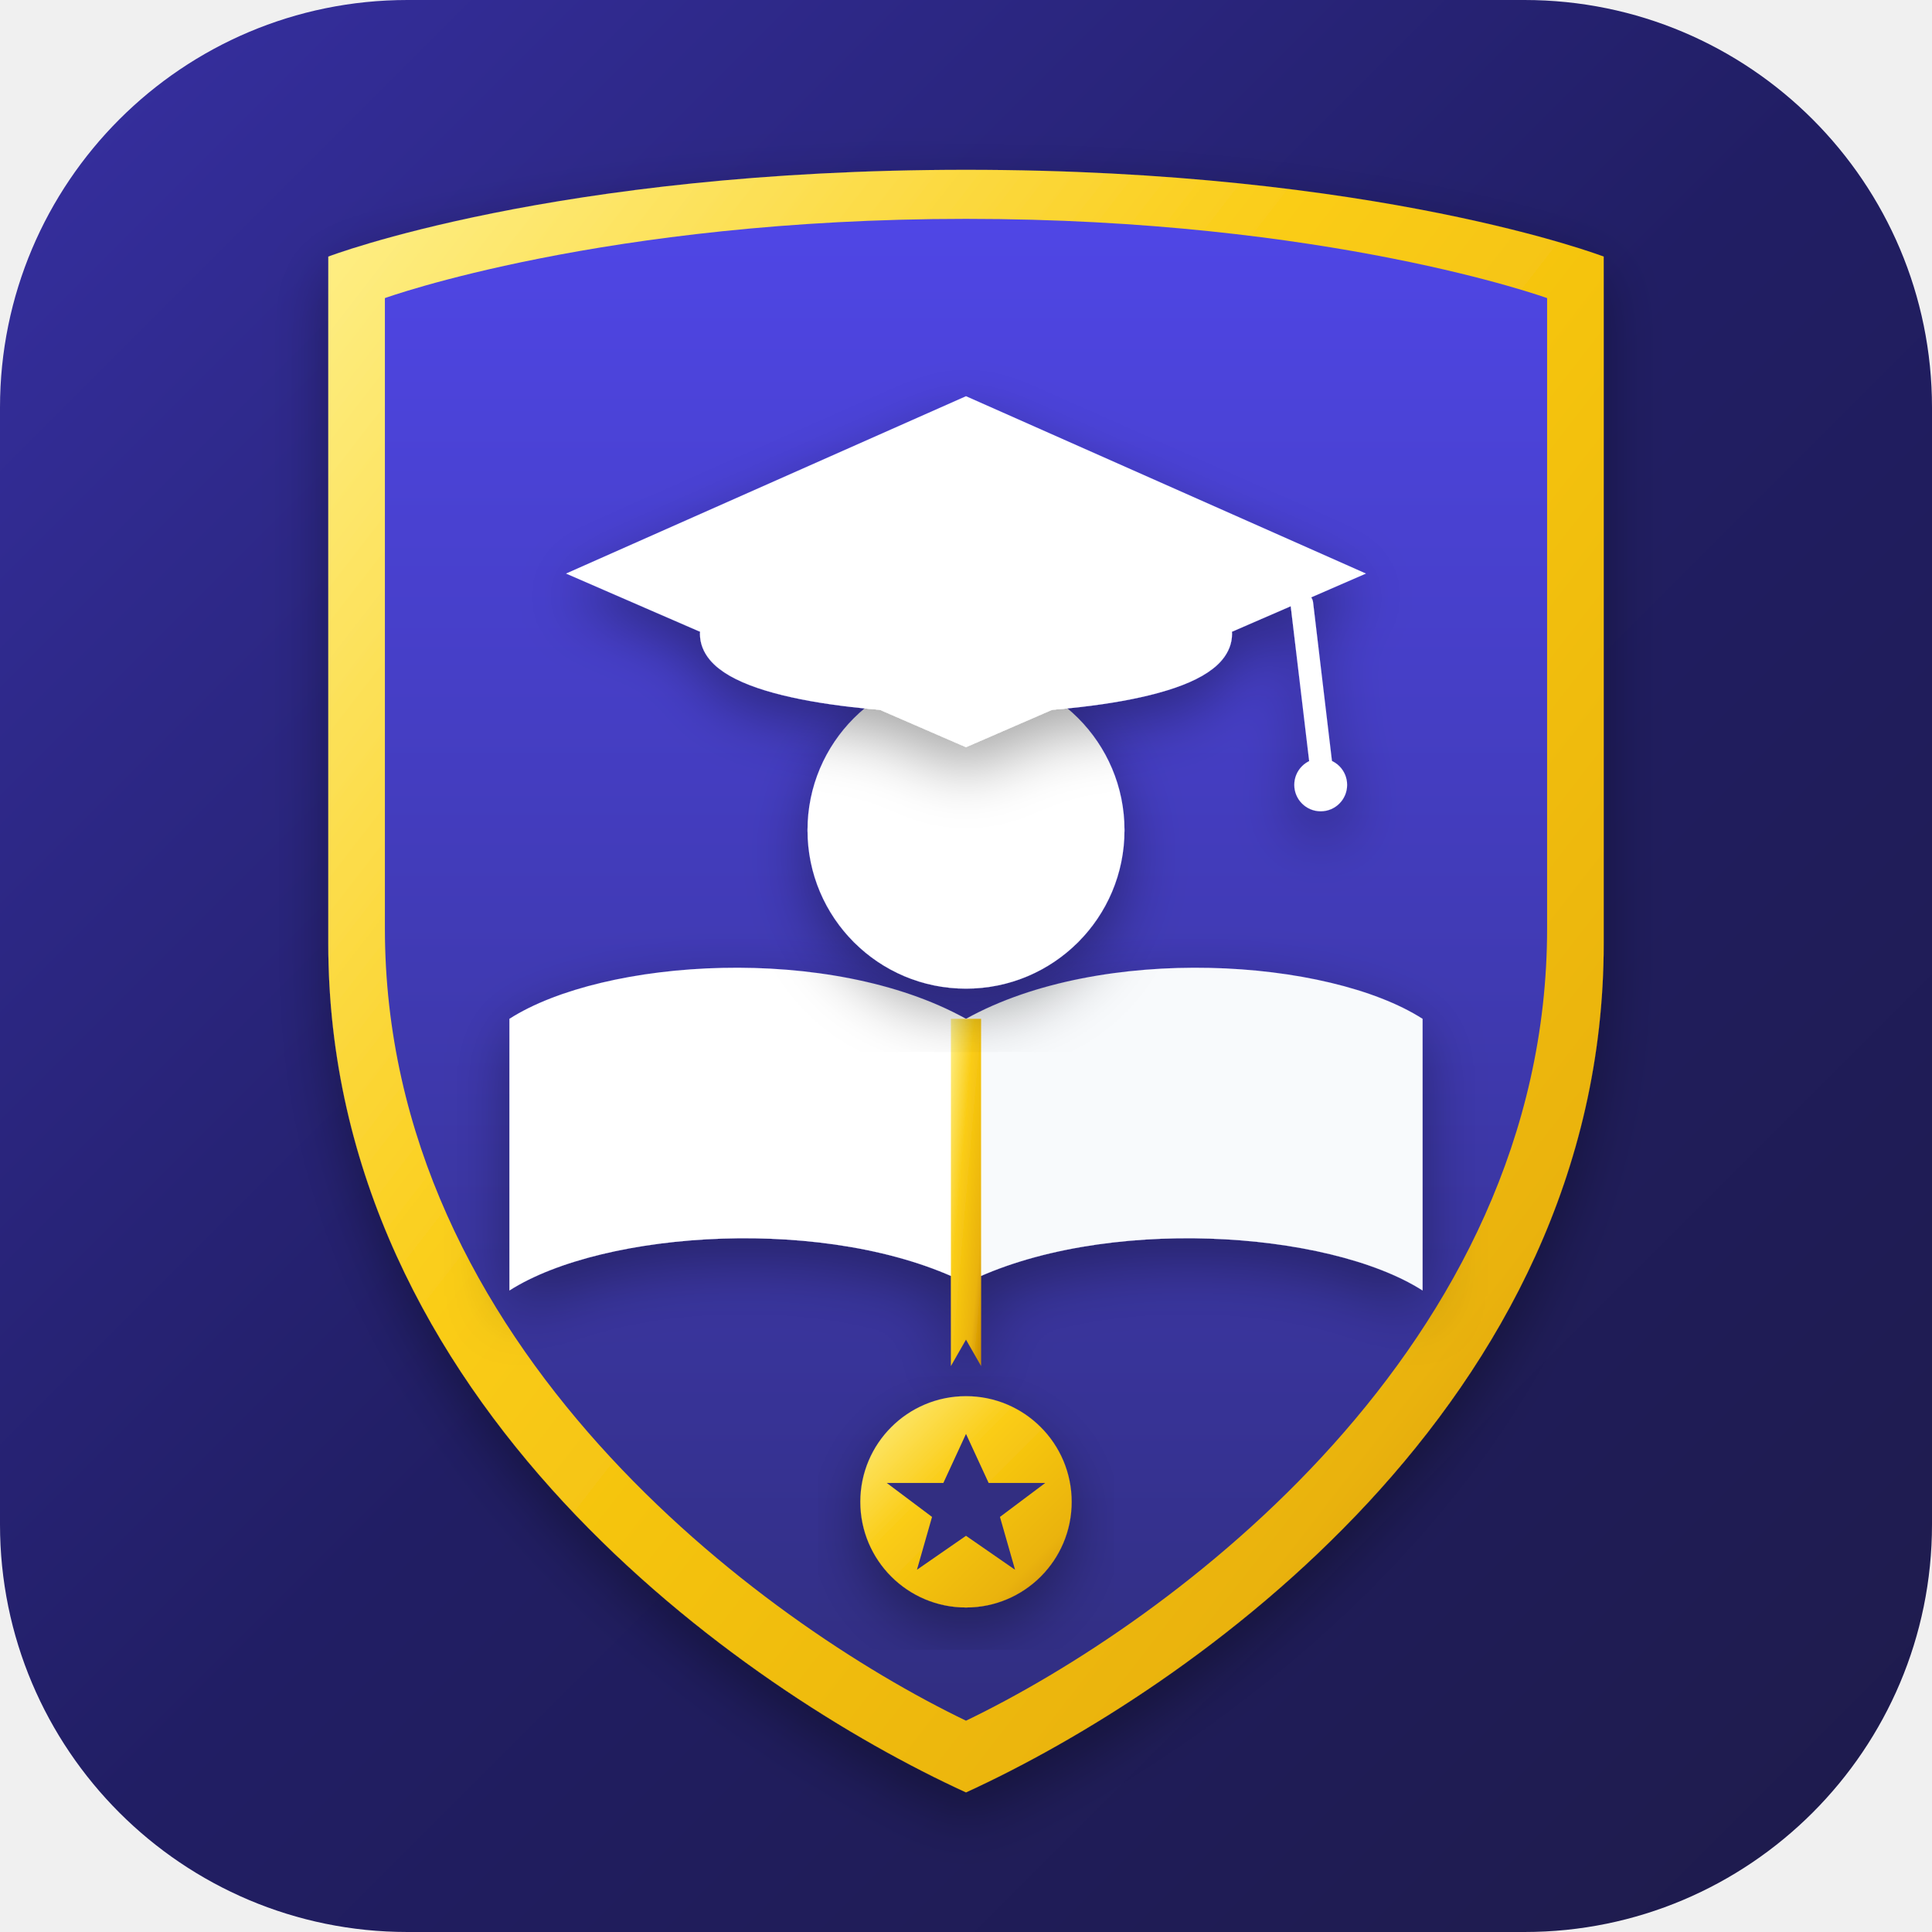
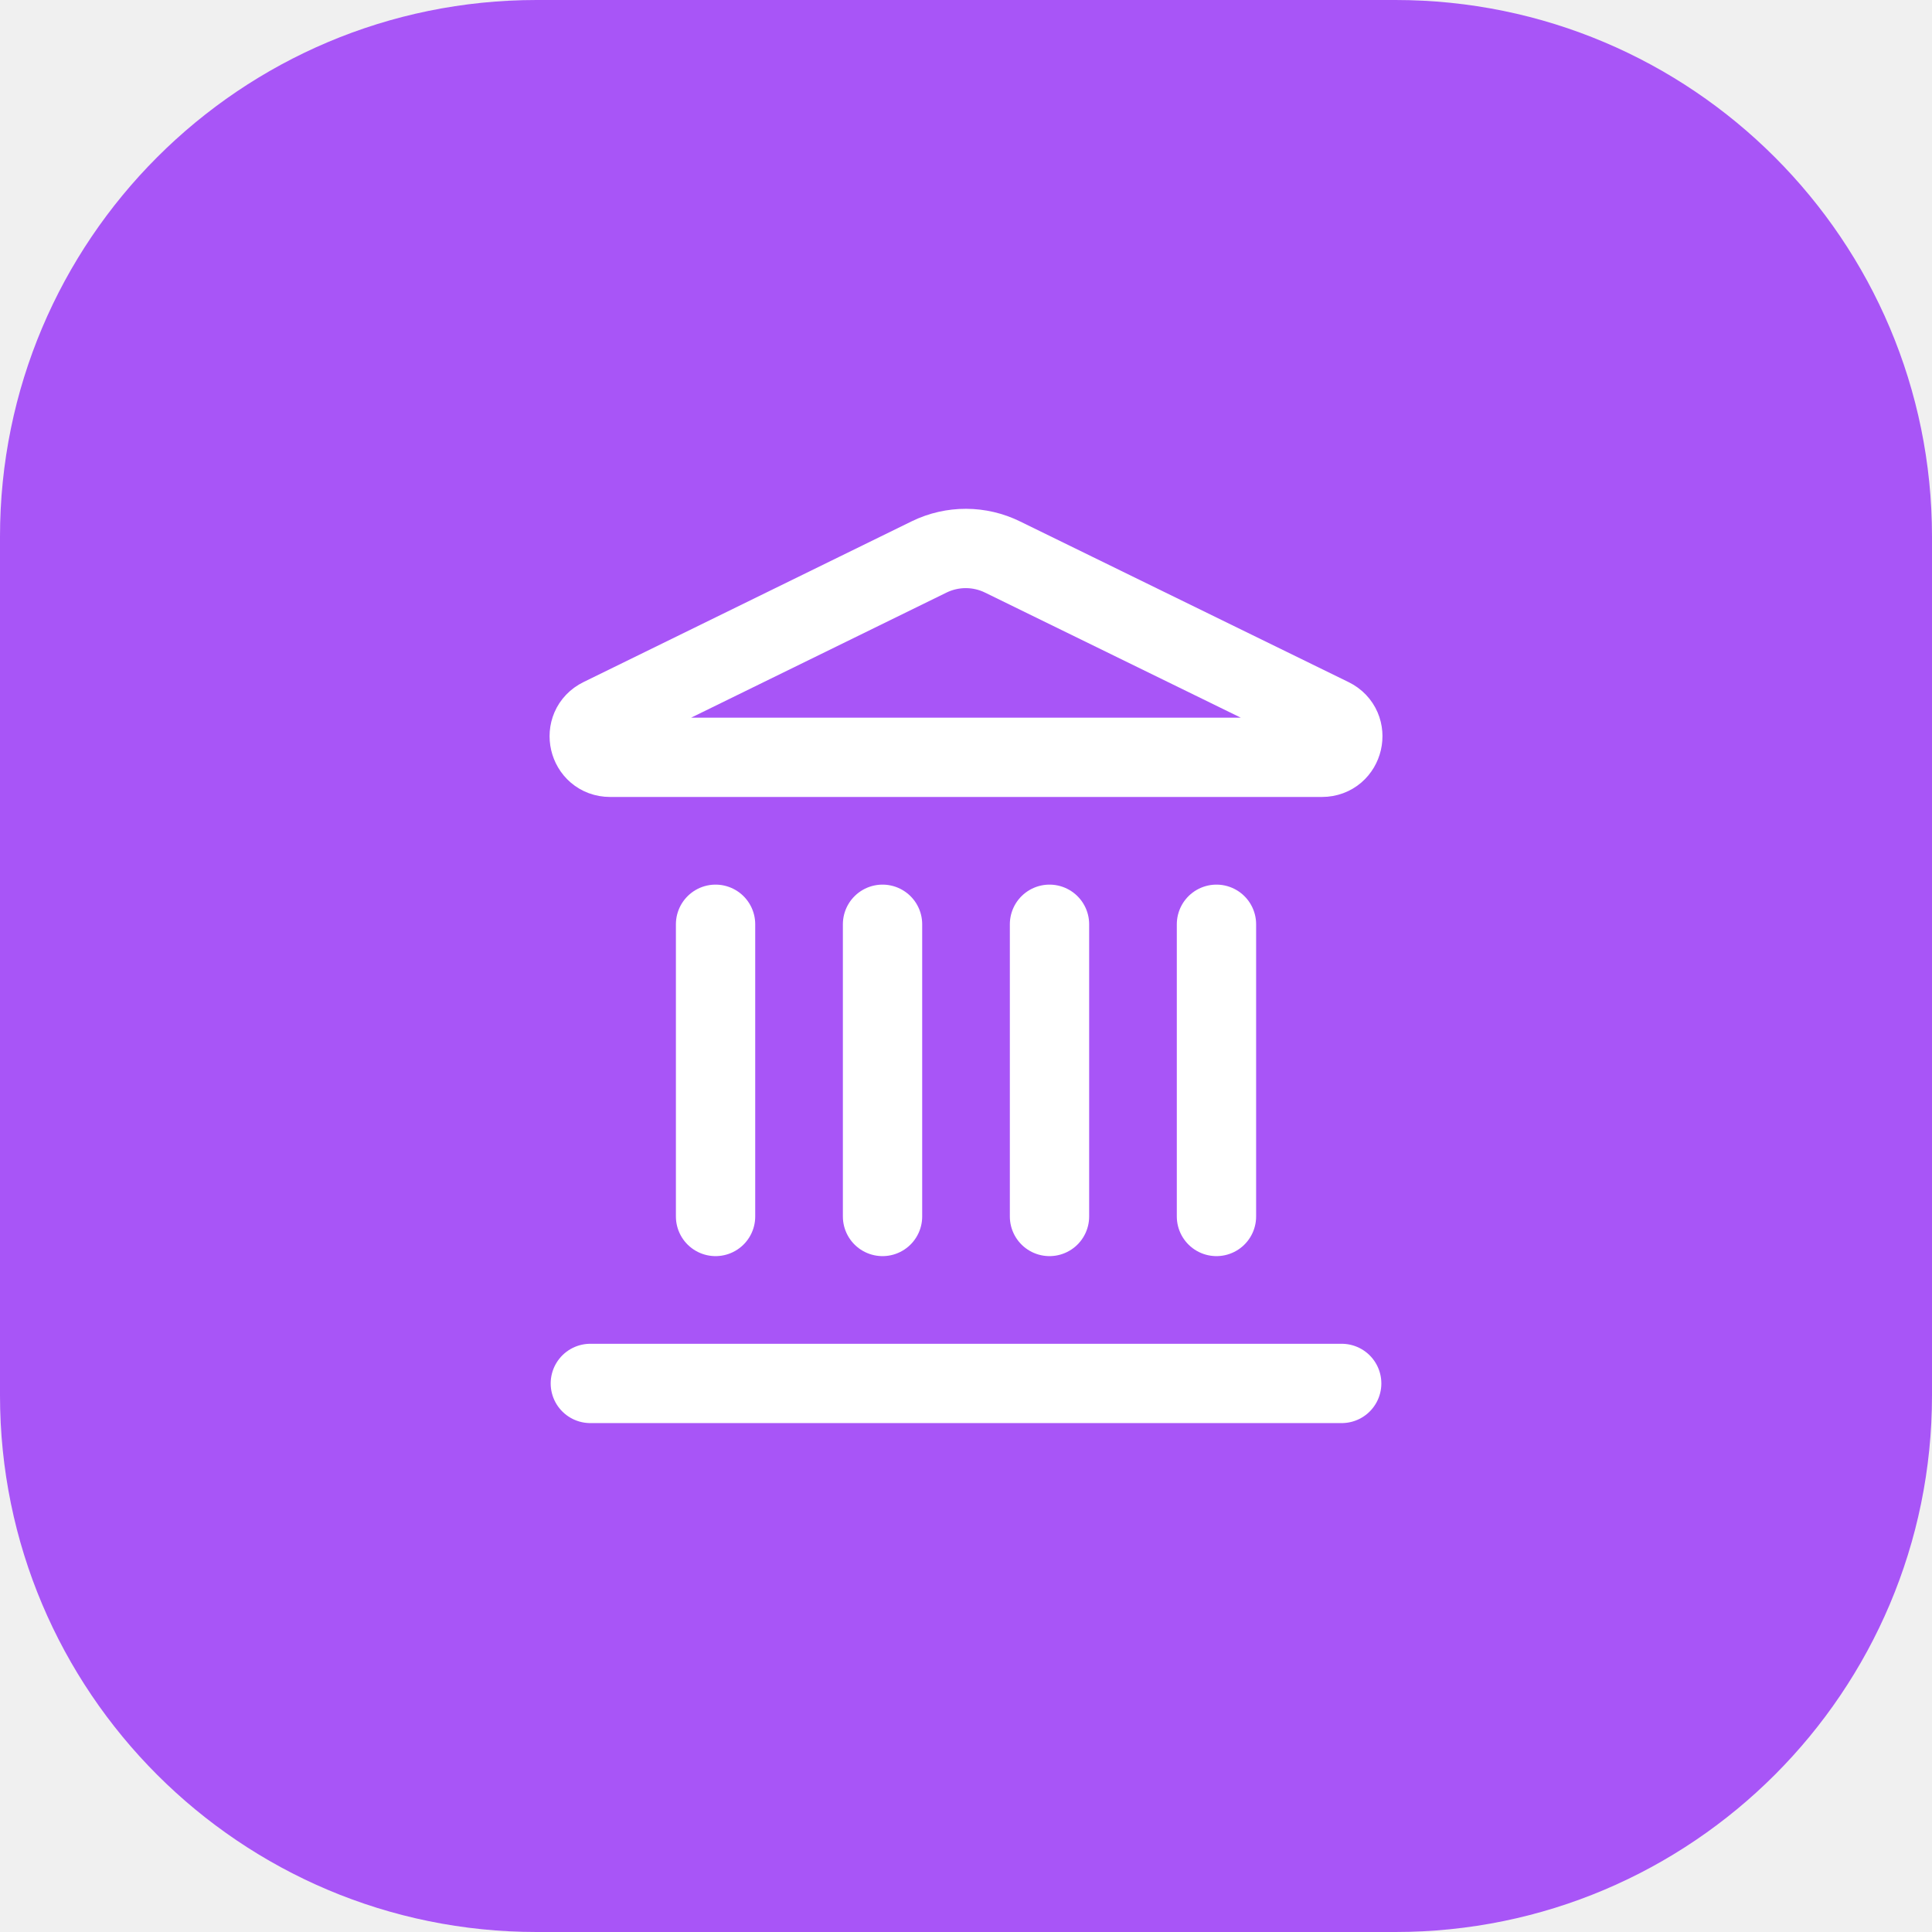
- <svg xmlns="http://www.w3.org/2000/svg" viewBox="0 0 512 512" width="100%" height="100%">
-   <defs>
-     <linearGradient id="v3e_bg" x1="0%" y1="0%" x2="100%" y2="100%">
-       <stop offset="0%" stop-color="#3730A3" />
-       <stop offset="50%" stop-color="#211E64" />
-       <stop offset="100%" stop-color="#1E1B4B" />
-     </linearGradient>
-     <linearGradient id="v3e_shield" x1="0%" y1="0%" x2="0%" y2="100%">
-       <stop offset="0%" stop-color="#4F46E5" />
-       <stop offset="100%" stop-color="#312E81" />
-     </linearGradient>
-     <linearGradient id="v3e_gold" x1="0%" y1="0%" x2="100%" y2="100%">
-       <stop offset="0%" stop-color="#FEF08A" />
-       <stop offset="40%" stop-color="#FACC15" />
-       <stop offset="80%" stop-color="#EAB308" />
-       <stop offset="100%" stop-color="#CA8A04" />
-     </linearGradient>
-     <filter id="v3e_shadow" x="-20%" y="-20%" width="140%" height="140%">
-       <feDropShadow dx="0" dy="6" stdDeviation="8" flood-color="#000000" flood-opacity="0.35" />
-     </filter>
-   </defs>
-   <rect width="512" height="512" rx="108" fill="url(#v3e_bg)" />
-   <path d="M 256 45 C 365 45 425 68 425 68 V 250 C 425 372 315 448 256 475 C 197 448 87 372 87 250 V 68 C 87 68 147 45 256 45 Z" fill="url(#v3e_gold)" filter="url(#v3e_shadow)" />
-   <path d="M 256 58 C 352 58 410 79 410 79 V 246 C 410 357 310 430 256 456 C 202 430 102 357 102 246 V 79 C 102 79 160 58 256 58 Z" fill="url(#v3e_shield)" />
-   <g filter="url(#v3e_shadow)">
-     <path d="M 256 270 C 220 250 160 254 135 270 L 135 342 C 160 326 220 322 256 340 Z" fill="#FFFFFF" />
-     <path d="M 256 270 C 292 250 352 254 377 270 L 377 342 C 352 326 292 322 256 340 Z" fill="#F8FAFC" />
-     <path d="M 252 270 L 252 362 L 256 355 L 260 362 L 260 270 Z" fill="url(#v3e_gold)" />
-   </g>
-   <circle cx="256" cy="220" r="42" fill="#FFFFFF" filter="url(#v3e_shadow)" />
-   <g filter="url(#v3e_shadow)">
-     <polygon points="256,105 150,152 256,198 362,152" fill="#FFFFFF" />
-     <path d="M 190 168 C 190 190 322 190 322 168" fill="none" stroke="#FFFFFF" stroke-width="9" stroke-linecap="round" />
-     <path d="M 345 160 L 350 202" stroke="#FFFFFF" stroke-width="6" stroke-linecap="round" />
-     <circle cx="350" cy="208" r="7" fill="#FFFFFF" />
-   </g>
-   <g filter="url(#v3e_shadow)">
-     <circle cx="256" cy="398" r="28" fill="url(#v3e_gold)" />
-     <polygon points="256,380 262,393 277,393 265,402 269,416 256,407 243,416 247,402 235,393 250,393" fill="#312E81" />
+ <svg xmlns="http://www.w3.org/2000/svg" width="54" height="54" viewBox="0 0 54 54" fill="none">
+   <rect width="54" height="54" rx="15" fill="#a855f7" />
+   <g transform="translate(13 13) scale(1.1667)" fill="none" stroke="#FFFFFF" stroke-width="1.9" stroke-linecap="round" stroke-linejoin="round">
+     <path d="M10 18v-7" />
+     <path d="M11.12 2.198a2 2 0 0 1 1.76.006l7.866 3.847c.476.233.31.949-.22.949H3.474c-.53 0-.695-.716-.22-.949z" />
+     <path d="M14 18v-7" />
+     <path d="M18 18v-7" />
+     <path d="M3 22h18" />
+     <path d="M6 18v-7" />
  </g>
</svg>
